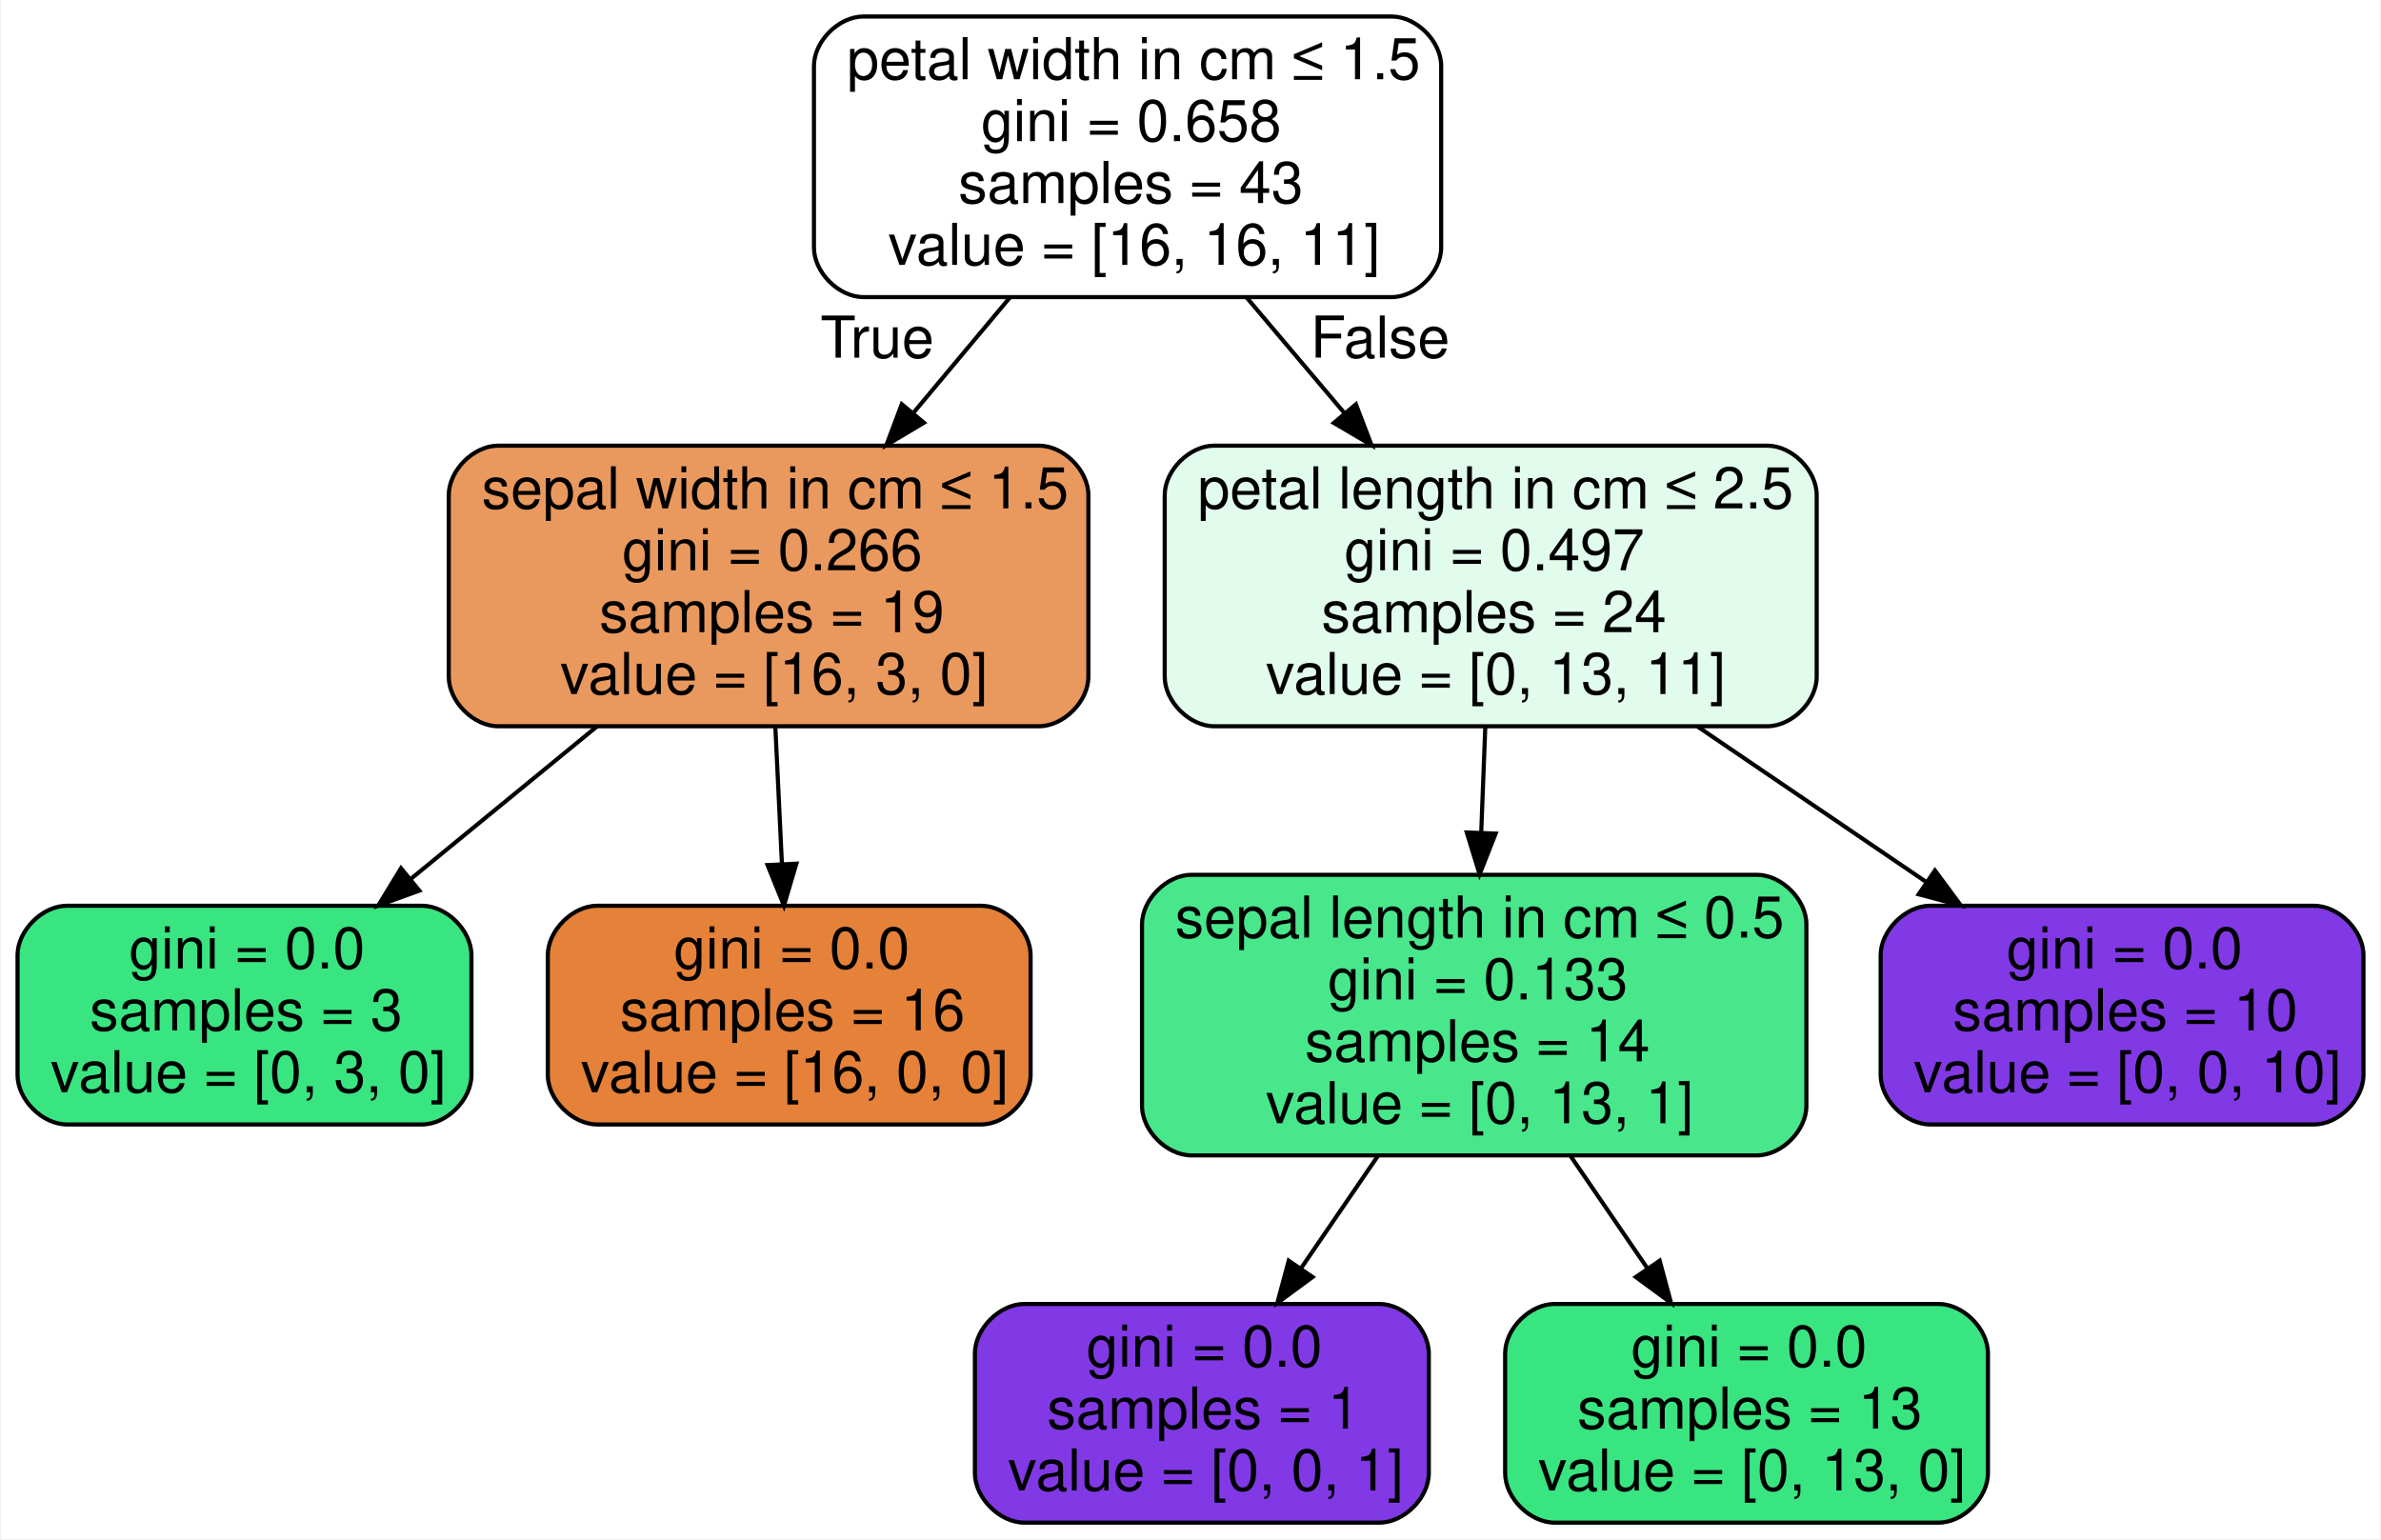
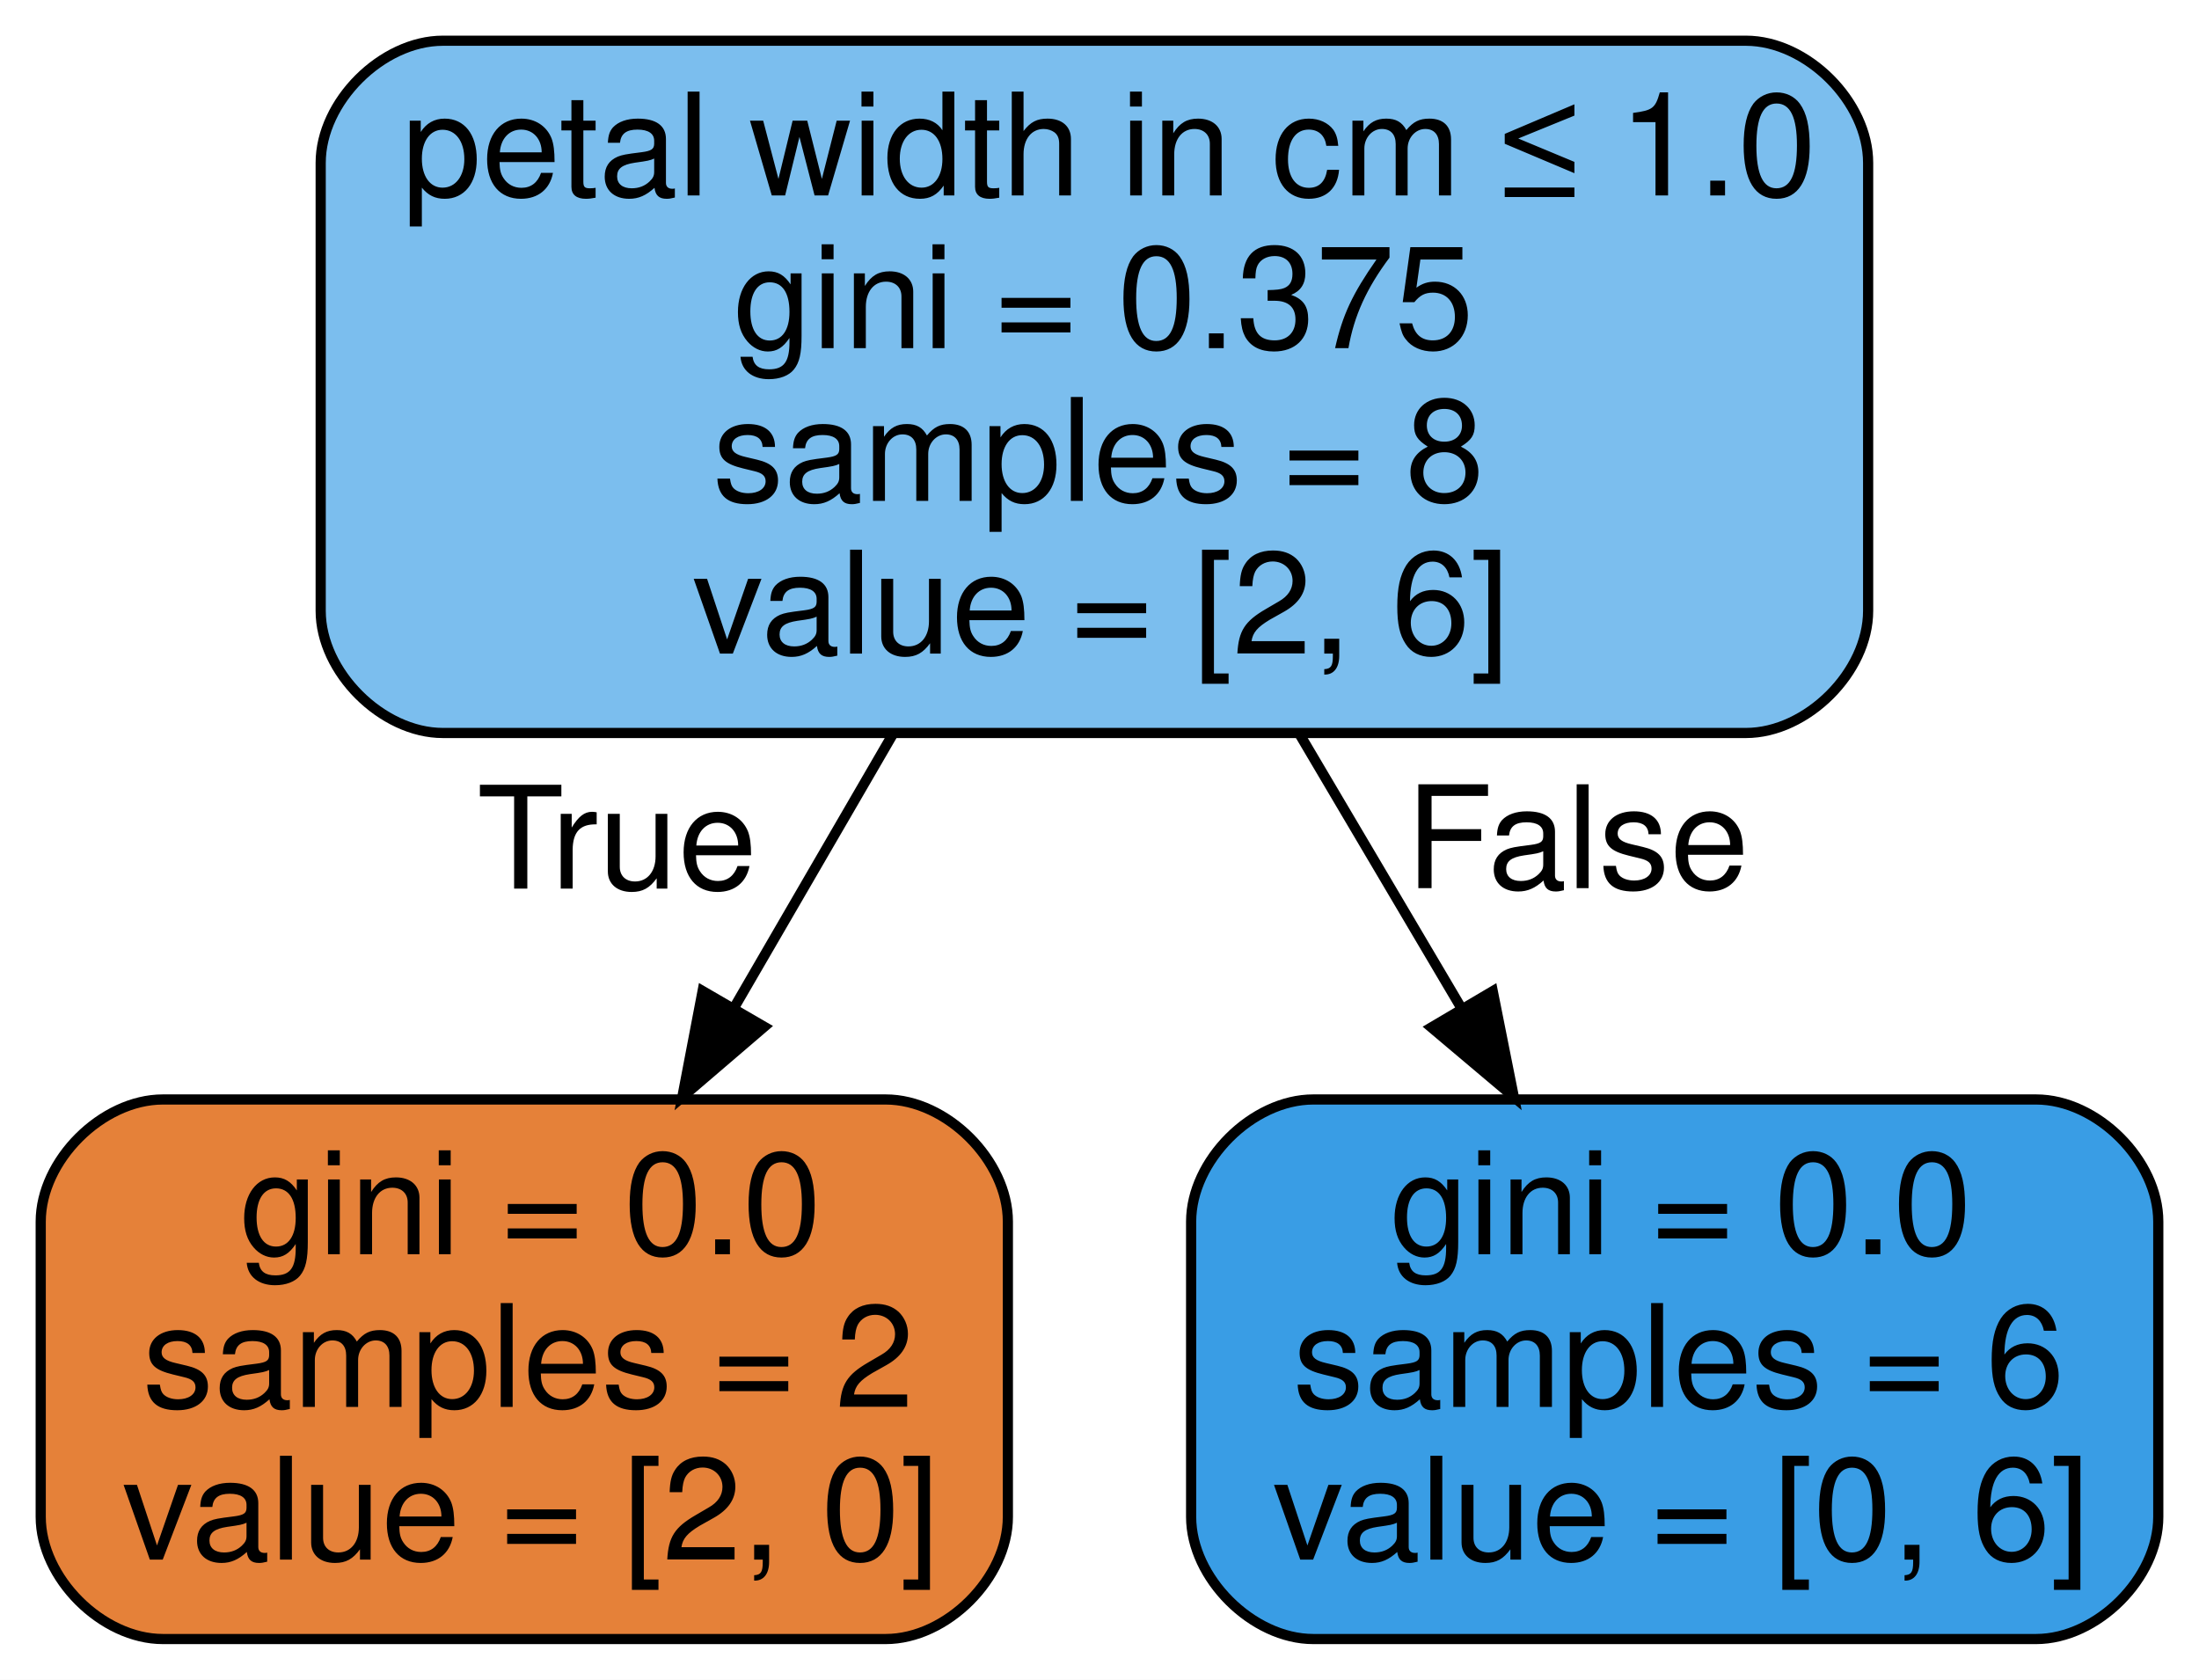
- <svg xmlns="http://www.w3.org/2000/svg" width="577pt" height="373pt" viewBox="0.00 0.00 576.50 373.00">
-   <g id="graph0" class="graph" transform="scale(1 1) rotate(0) translate(4 369)">
-     <polygon fill="#ffffff" stroke="transparent" points="-4,4 -4,-369 572.5,-369 572.5,4 -4,4" />
+ <svg xmlns="http://www.w3.org/2000/svg" width="216pt" height="165pt" viewBox="0.00 0.00 216.00 165.00">
+   <g id="graph0" class="graph" transform="scale(1 1) rotate(0) translate(4 161)">
+     <polygon fill="#ffffff" stroke="transparent" points="-4,4 -4,-161 212,-161 212,4 -4,4" />
    <g id="node1" class="node">
-       <path fill="#ffffff" stroke="#000000" d="M333,-365C333,-365 205,-365 205,-365 199,-365 193,-359 193,-353 193,-353 193,-309 193,-309 193,-303 199,-297 205,-297 205,-297 333,-297 333,-297 339,-297 345,-303 345,-309 345,-309 345,-353 345,-353 345,-359 339,-365 333,-365" />
-       <text text-anchor="start" x="201" y="-349.8" font-family="Helvetica,sans-Serif" font-size="14.00" fill="#000000">petal width in cm ≤ 1.5</text>
-       <text text-anchor="start" x="233.5" y="-334.8" font-family="Helvetica,sans-Serif" font-size="14.00" fill="#000000">gini = 0.658</text>
-       <text text-anchor="start" x="228" y="-319.8" font-family="Helvetica,sans-Serif" font-size="14.00" fill="#000000">samples = 43</text>
-       <text text-anchor="start" x="211" y="-304.8" font-family="Helvetica,sans-Serif" font-size="14.00" fill="#000000">value = [16, 16, 11]</text>
+       <path fill="#7bbeee" stroke="#000000" d="M167.5,-157C167.5,-157 39.5,-157 39.5,-157 33.5,-157 27.5,-151 27.5,-145 27.5,-145 27.5,-101 27.5,-101 27.5,-95 33.5,-89 39.5,-89 39.5,-89 167.5,-89 167.5,-89 173.5,-89 179.5,-95 179.5,-101 179.5,-101 179.5,-145 179.5,-145 179.5,-151 173.5,-157 167.5,-157" />
+       <text text-anchor="start" x="35.5" y="-141.8" font-family="Helvetica,sans-Serif" font-size="14.00" fill="#000000">petal width in cm ≤ 1.0</text>
+       <text text-anchor="start" x="68" y="-126.8" font-family="Helvetica,sans-Serif" font-size="14.00" fill="#000000">gini = 0.375</text>
+       <text text-anchor="start" x="66" y="-111.8" font-family="Helvetica,sans-Serif" font-size="14.00" fill="#000000">samples = 8</text>
+       <text text-anchor="start" x="64" y="-96.8" font-family="Helvetica,sans-Serif" font-size="14.00" fill="#000000">value = [2, 6]</text>
    </g>
    <g id="node2" class="node">
-       <path fill="#ea995e" stroke="#000000" d="M247.5,-261C247.5,-261 116.5,-261 116.5,-261 110.5,-261 104.5,-255 104.5,-249 104.5,-249 104.5,-205 104.5,-205 104.5,-199 110.5,-193 116.5,-193 116.5,-193 247.5,-193 247.5,-193 253.5,-193 259.5,-199 259.5,-205 259.5,-205 259.5,-249 259.5,-249 259.5,-255 253.5,-261 247.5,-261" />
-       <text text-anchor="start" x="112.5" y="-245.8" font-family="Helvetica,sans-Serif" font-size="14.00" fill="#000000">sepal width in cm ≤ 1.5</text>
-       <text text-anchor="start" x="146.5" y="-230.8" font-family="Helvetica,sans-Serif" font-size="14.00" fill="#000000">gini = 0.266</text>
-       <text text-anchor="start" x="141" y="-215.8" font-family="Helvetica,sans-Serif" font-size="14.00" fill="#000000">samples = 19</text>
-       <text text-anchor="start" x="131.5" y="-200.8" font-family="Helvetica,sans-Serif" font-size="14.00" fill="#000000">value = [16, 3, 0]</text>
+       <path fill="#e58139" stroke="#000000" d="M83,-53C83,-53 12,-53 12,-53 6,-53 0,-47 0,-41 0,-41 0,-12 0,-12 0,-6 6,0 12,0 12,0 83,0 83,0 89,0 95,-6 95,-12 95,-12 95,-41 95,-41 95,-47 89,-53 83,-53" />
+       <text text-anchor="start" x="19.5" y="-37.8" font-family="Helvetica,sans-Serif" font-size="14.00" fill="#000000">gini = 0.0</text>
+       <text text-anchor="start" x="10" y="-22.8" font-family="Helvetica,sans-Serif" font-size="14.00" fill="#000000">samples = 2</text>
+       <text text-anchor="start" x="8" y="-7.8" font-family="Helvetica,sans-Serif" font-size="14.00" fill="#000000">value = [2, 0]</text>
    </g>
    <g id="edge1" class="edge">
-       <path fill="none" stroke="#000000" d="M240.513,-296.947C233.002,-287.968 224.81,-278.176 217,-268.839" />
-       <polygon fill="#000000" stroke="#000000" points="219.652,-266.554 210.551,-261.13 214.283,-271.046 219.652,-266.554" />
-       <text text-anchor="middle" x="208.335" y="-282.332" font-family="Helvetica,sans-Serif" font-size="14.00" fill="#000000">True</text>
-     </g>
-     <g id="node5" class="node">
-       <path fill="#e1fbec" stroke="#000000" d="M424,-261C424,-261 290,-261 290,-261 284,-261 278,-255 278,-249 278,-249 278,-205 278,-205 278,-199 284,-193 290,-193 290,-193 424,-193 424,-193 430,-193 436,-199 436,-205 436,-205 436,-249 436,-249 436,-255 430,-261 424,-261" />
-       <text text-anchor="start" x="286" y="-245.8" font-family="Helvetica,sans-Serif" font-size="14.00" fill="#000000">petal length in cm ≤ 2.5</text>
-       <text text-anchor="start" x="321.5" y="-230.8" font-family="Helvetica,sans-Serif" font-size="14.00" fill="#000000">gini = 0.497</text>
-       <text text-anchor="start" x="316" y="-215.8" font-family="Helvetica,sans-Serif" font-size="14.00" fill="#000000">samples = 24</text>
-       <text text-anchor="start" x="302.5" y="-200.8" font-family="Helvetica,sans-Serif" font-size="14.00" fill="#000000">value = [0, 13, 11]</text>
-     </g>
-     <g id="edge4" class="edge">
-       <path fill="none" stroke="#000000" d="M297.815,-296.947C305.412,-287.968 313.697,-278.176 321.598,-268.839" />
-       <polygon fill="#000000" stroke="#000000" points="324.333,-271.025 328.121,-261.13 318.99,-266.503 324.333,-271.025" />
-       <text text-anchor="middle" x="330.197" y="-282.344" font-family="Helvetica,sans-Serif" font-size="14.00" fill="#000000">False</text>
+       <path fill="none" stroke="#000000" d="M83.757,-88.978C78.708,-80.279 73.267,-70.902 68.173,-62.125" />
+       <polygon fill="#000000" stroke="#000000" points="71.069,-60.141 63.022,-53.248 65.014,-63.654 71.069,-60.141" />
+       <text text-anchor="middle" x="56.605" y="-73.711" font-family="Helvetica,sans-Serif" font-size="14.00" fill="#000000">True</text>
    </g>
    <g id="node3" class="node">
-       <path fill="#39e581" stroke="#000000" d="M98,-149.5C98,-149.5 12,-149.5 12,-149.5 6,-149.5 0,-143.5 0,-137.5 0,-137.5 0,-108.5 0,-108.5 0,-102.5 6,-96.5 12,-96.5 12,-96.5 98,-96.5 98,-96.5 104,-96.5 110,-102.5 110,-108.5 110,-108.5 110,-137.5 110,-137.5 110,-143.5 104,-149.5 98,-149.5" />
-       <text text-anchor="start" x="27" y="-134.3" font-family="Helvetica,sans-Serif" font-size="14.00" fill="#000000">gini = 0.0</text>
-       <text text-anchor="start" x="17.5" y="-119.3" font-family="Helvetica,sans-Serif" font-size="14.00" fill="#000000">samples = 3</text>
-       <text text-anchor="start" x="8" y="-104.3" font-family="Helvetica,sans-Serif" font-size="14.00" fill="#000000">value = [0, 3, 0]</text>
+       <path fill="#399de5" stroke="#000000" d="M196,-53C196,-53 125,-53 125,-53 119,-53 113,-47 113,-41 113,-41 113,-12 113,-12 113,-6 119,0 125,0 125,0 196,0 196,0 202,0 208,-6 208,-12 208,-12 208,-41 208,-41 208,-47 202,-53 196,-53" />
+       <text text-anchor="start" x="132.5" y="-37.8" font-family="Helvetica,sans-Serif" font-size="14.00" fill="#000000">gini = 0.0</text>
+       <text text-anchor="start" x="123" y="-22.8" font-family="Helvetica,sans-Serif" font-size="14.00" fill="#000000">samples = 6</text>
+       <text text-anchor="start" x="121" y="-7.8" font-family="Helvetica,sans-Serif" font-size="14.00" fill="#000000">value = [0, 6]</text>
    </g>
    <g id="edge2" class="edge">
-       <path fill="none" stroke="#000000" d="M140.416,-192.946C125.888,-181.05 109.617,-167.726 95.205,-155.924" />
-       <polygon fill="#000000" stroke="#000000" points="97.367,-153.17 87.412,-149.542 92.931,-158.586 97.367,-153.17" />
-     </g>
-     <g id="node4" class="node">
-       <path fill="#e58139" stroke="#000000" d="M233.5,-149.5C233.5,-149.5 140.5,-149.5 140.5,-149.5 134.5,-149.5 128.5,-143.5 128.5,-137.5 128.5,-137.5 128.5,-108.5 128.5,-108.5 128.5,-102.5 134.5,-96.5 140.5,-96.5 140.5,-96.5 233.5,-96.5 233.5,-96.5 239.5,-96.5 245.5,-102.5 245.5,-108.5 245.5,-108.5 245.5,-137.5 245.5,-137.5 245.5,-143.5 239.5,-149.5 233.5,-149.5" />
-       <text text-anchor="start" x="159" y="-134.3" font-family="Helvetica,sans-Serif" font-size="14.00" fill="#000000">gini = 0.0</text>
-       <text text-anchor="start" x="146" y="-119.3" font-family="Helvetica,sans-Serif" font-size="14.00" fill="#000000">samples = 16</text>
-       <text text-anchor="start" x="136.5" y="-104.3" font-family="Helvetica,sans-Serif" font-size="14.00" fill="#000000">value = [16, 0, 0]</text>
-     </g>
-     <g id="edge3" class="edge">
-       <path fill="none" stroke="#000000" d="M183.637,-192.946C184.151,-182.262 184.72,-170.425 185.242,-159.574" />
-       <polygon fill="#000000" stroke="#000000" points="188.74,-159.699 185.724,-149.542 181.748,-159.363 188.74,-159.699" />
-     </g>
-     <g id="node6" class="node">
-       <path fill="#48e78b" stroke="#000000" d="M421.5,-157C421.5,-157 284.5,-157 284.5,-157 278.5,-157 272.5,-151 272.5,-145 272.5,-145 272.5,-101 272.5,-101 272.5,-95 278.5,-89 284.5,-89 284.5,-89 421.5,-89 421.5,-89 427.5,-89 433.5,-95 433.5,-101 433.5,-101 433.5,-145 433.5,-145 433.5,-151 427.5,-157 421.5,-157" />
-       <text text-anchor="start" x="280.5" y="-141.8" font-family="Helvetica,sans-Serif" font-size="14.00" fill="#000000">sepal length in cm ≤ 0.5</text>
-       <text text-anchor="start" x="317.5" y="-126.8" font-family="Helvetica,sans-Serif" font-size="14.00" fill="#000000">gini = 0.133</text>
-       <text text-anchor="start" x="312" y="-111.8" font-family="Helvetica,sans-Serif" font-size="14.00" fill="#000000">samples = 14</text>
-       <text text-anchor="start" x="302.5" y="-96.8" font-family="Helvetica,sans-Serif" font-size="14.00" fill="#000000">value = [0, 13, 1]</text>
-     </g>
-     <g id="edge5" class="edge">
-       <path fill="none" stroke="#000000" d="M355.69,-192.946C355.376,-184.776 355.036,-175.932 354.707,-167.37" />
-       <polygon fill="#000000" stroke="#000000" points="358.195,-166.988 354.313,-157.13 351.2,-167.257 358.195,-166.988" />
-     </g>
-     <g id="node9" class="node">
-       <path fill="#8139e5" stroke="#000000" d="M556.5,-149.5C556.5,-149.5 463.5,-149.5 463.5,-149.5 457.5,-149.5 451.5,-143.5 451.5,-137.5 451.5,-137.5 451.5,-108.5 451.5,-108.5 451.5,-102.5 457.5,-96.5 463.5,-96.5 463.5,-96.5 556.5,-96.5 556.5,-96.5 562.5,-96.5 568.5,-102.5 568.5,-108.5 568.5,-108.5 568.5,-137.5 568.5,-137.5 568.5,-143.5 562.5,-149.5 556.5,-149.5" />
-       <text text-anchor="start" x="482" y="-134.3" font-family="Helvetica,sans-Serif" font-size="14.00" fill="#000000">gini = 0.0</text>
-       <text text-anchor="start" x="469" y="-119.3" font-family="Helvetica,sans-Serif" font-size="14.00" fill="#000000">samples = 10</text>
-       <text text-anchor="start" x="459.5" y="-104.3" font-family="Helvetica,sans-Serif" font-size="14.00" fill="#000000">value = [0, 0, 10]</text>
-     </g>
-     <g id="edge8" class="edge">
-       <path fill="none" stroke="#000000" d="M407.098,-192.946C424.923,-180.83 444.928,-167.232 462.526,-155.27" />
-       <polygon fill="#000000" stroke="#000000" points="464.65,-158.058 470.952,-149.542 460.714,-152.269 464.65,-158.058" />
-     </g>
-     <g id="node7" class="node">
-       <path fill="#8139e5" stroke="#000000" d="M330,-53C330,-53 244,-53 244,-53 238,-53 232,-47 232,-41 232,-41 232,-12 232,-12 232,-6 238,0 244,0 244,0 330,0 330,0 336,0 342,-6 342,-12 342,-12 342,-41 342,-41 342,-47 336,-53 330,-53" />
-       <text text-anchor="start" x="259" y="-37.8" font-family="Helvetica,sans-Serif" font-size="14.00" fill="#000000">gini = 0.0</text>
-       <text text-anchor="start" x="249.5" y="-22.8" font-family="Helvetica,sans-Serif" font-size="14.00" fill="#000000">samples = 1</text>
-       <text text-anchor="start" x="240" y="-7.8" font-family="Helvetica,sans-Serif" font-size="14.00" fill="#000000">value = [0, 0, 1]</text>
-     </g>
-     <g id="edge6" class="edge">
-       <path fill="none" stroke="#000000" d="M329.731,-88.978C323.656,-80.095 317.098,-70.507 310.986,-61.571" />
-       <polygon fill="#000000" stroke="#000000" points="313.829,-59.527 305.294,-53.248 308.051,-63.478 313.829,-59.527" />
-     </g>
-     <g id="node8" class="node">
-       <path fill="#39e581" stroke="#000000" d="M465.5,-53C465.5,-53 372.5,-53 372.5,-53 366.5,-53 360.5,-47 360.5,-41 360.5,-41 360.5,-12 360.5,-12 360.5,-6 366.5,0 372.5,0 372.5,0 465.5,0 465.5,0 471.5,0 477.5,-6 477.5,-12 477.5,-12 477.5,-41 477.5,-41 477.5,-47 471.5,-53 465.5,-53" />
-       <text text-anchor="start" x="391" y="-37.8" font-family="Helvetica,sans-Serif" font-size="14.00" fill="#000000">gini = 0.0</text>
-       <text text-anchor="start" x="378" y="-22.8" font-family="Helvetica,sans-Serif" font-size="14.00" fill="#000000">samples = 13</text>
-       <text text-anchor="start" x="368.5" y="-7.8" font-family="Helvetica,sans-Serif" font-size="14.00" fill="#000000">value = [0, 13, 0]</text>
-     </g>
-     <g id="edge7" class="edge">
-       <path fill="none" stroke="#000000" d="M376.269,-88.978C382.344,-80.095 388.902,-70.507 395.014,-61.571" />
-       <polygon fill="#000000" stroke="#000000" points="397.949,-63.478 400.706,-53.248 392.171,-59.527 397.949,-63.478" />
+       <path fill="none" stroke="#000000" d="M123.596,-88.978C128.734,-80.279 134.273,-70.902 139.458,-62.125" />
+       <polygon fill="#000000" stroke="#000000" points="142.628,-63.639 144.7,-53.248 136.601,-60.079 142.628,-63.639" />
+       <text text-anchor="middle" x="150.931" y="-73.76" font-family="Helvetica,sans-Serif" font-size="14.00" fill="#000000">False</text>
    </g>
  </g>
</svg>
